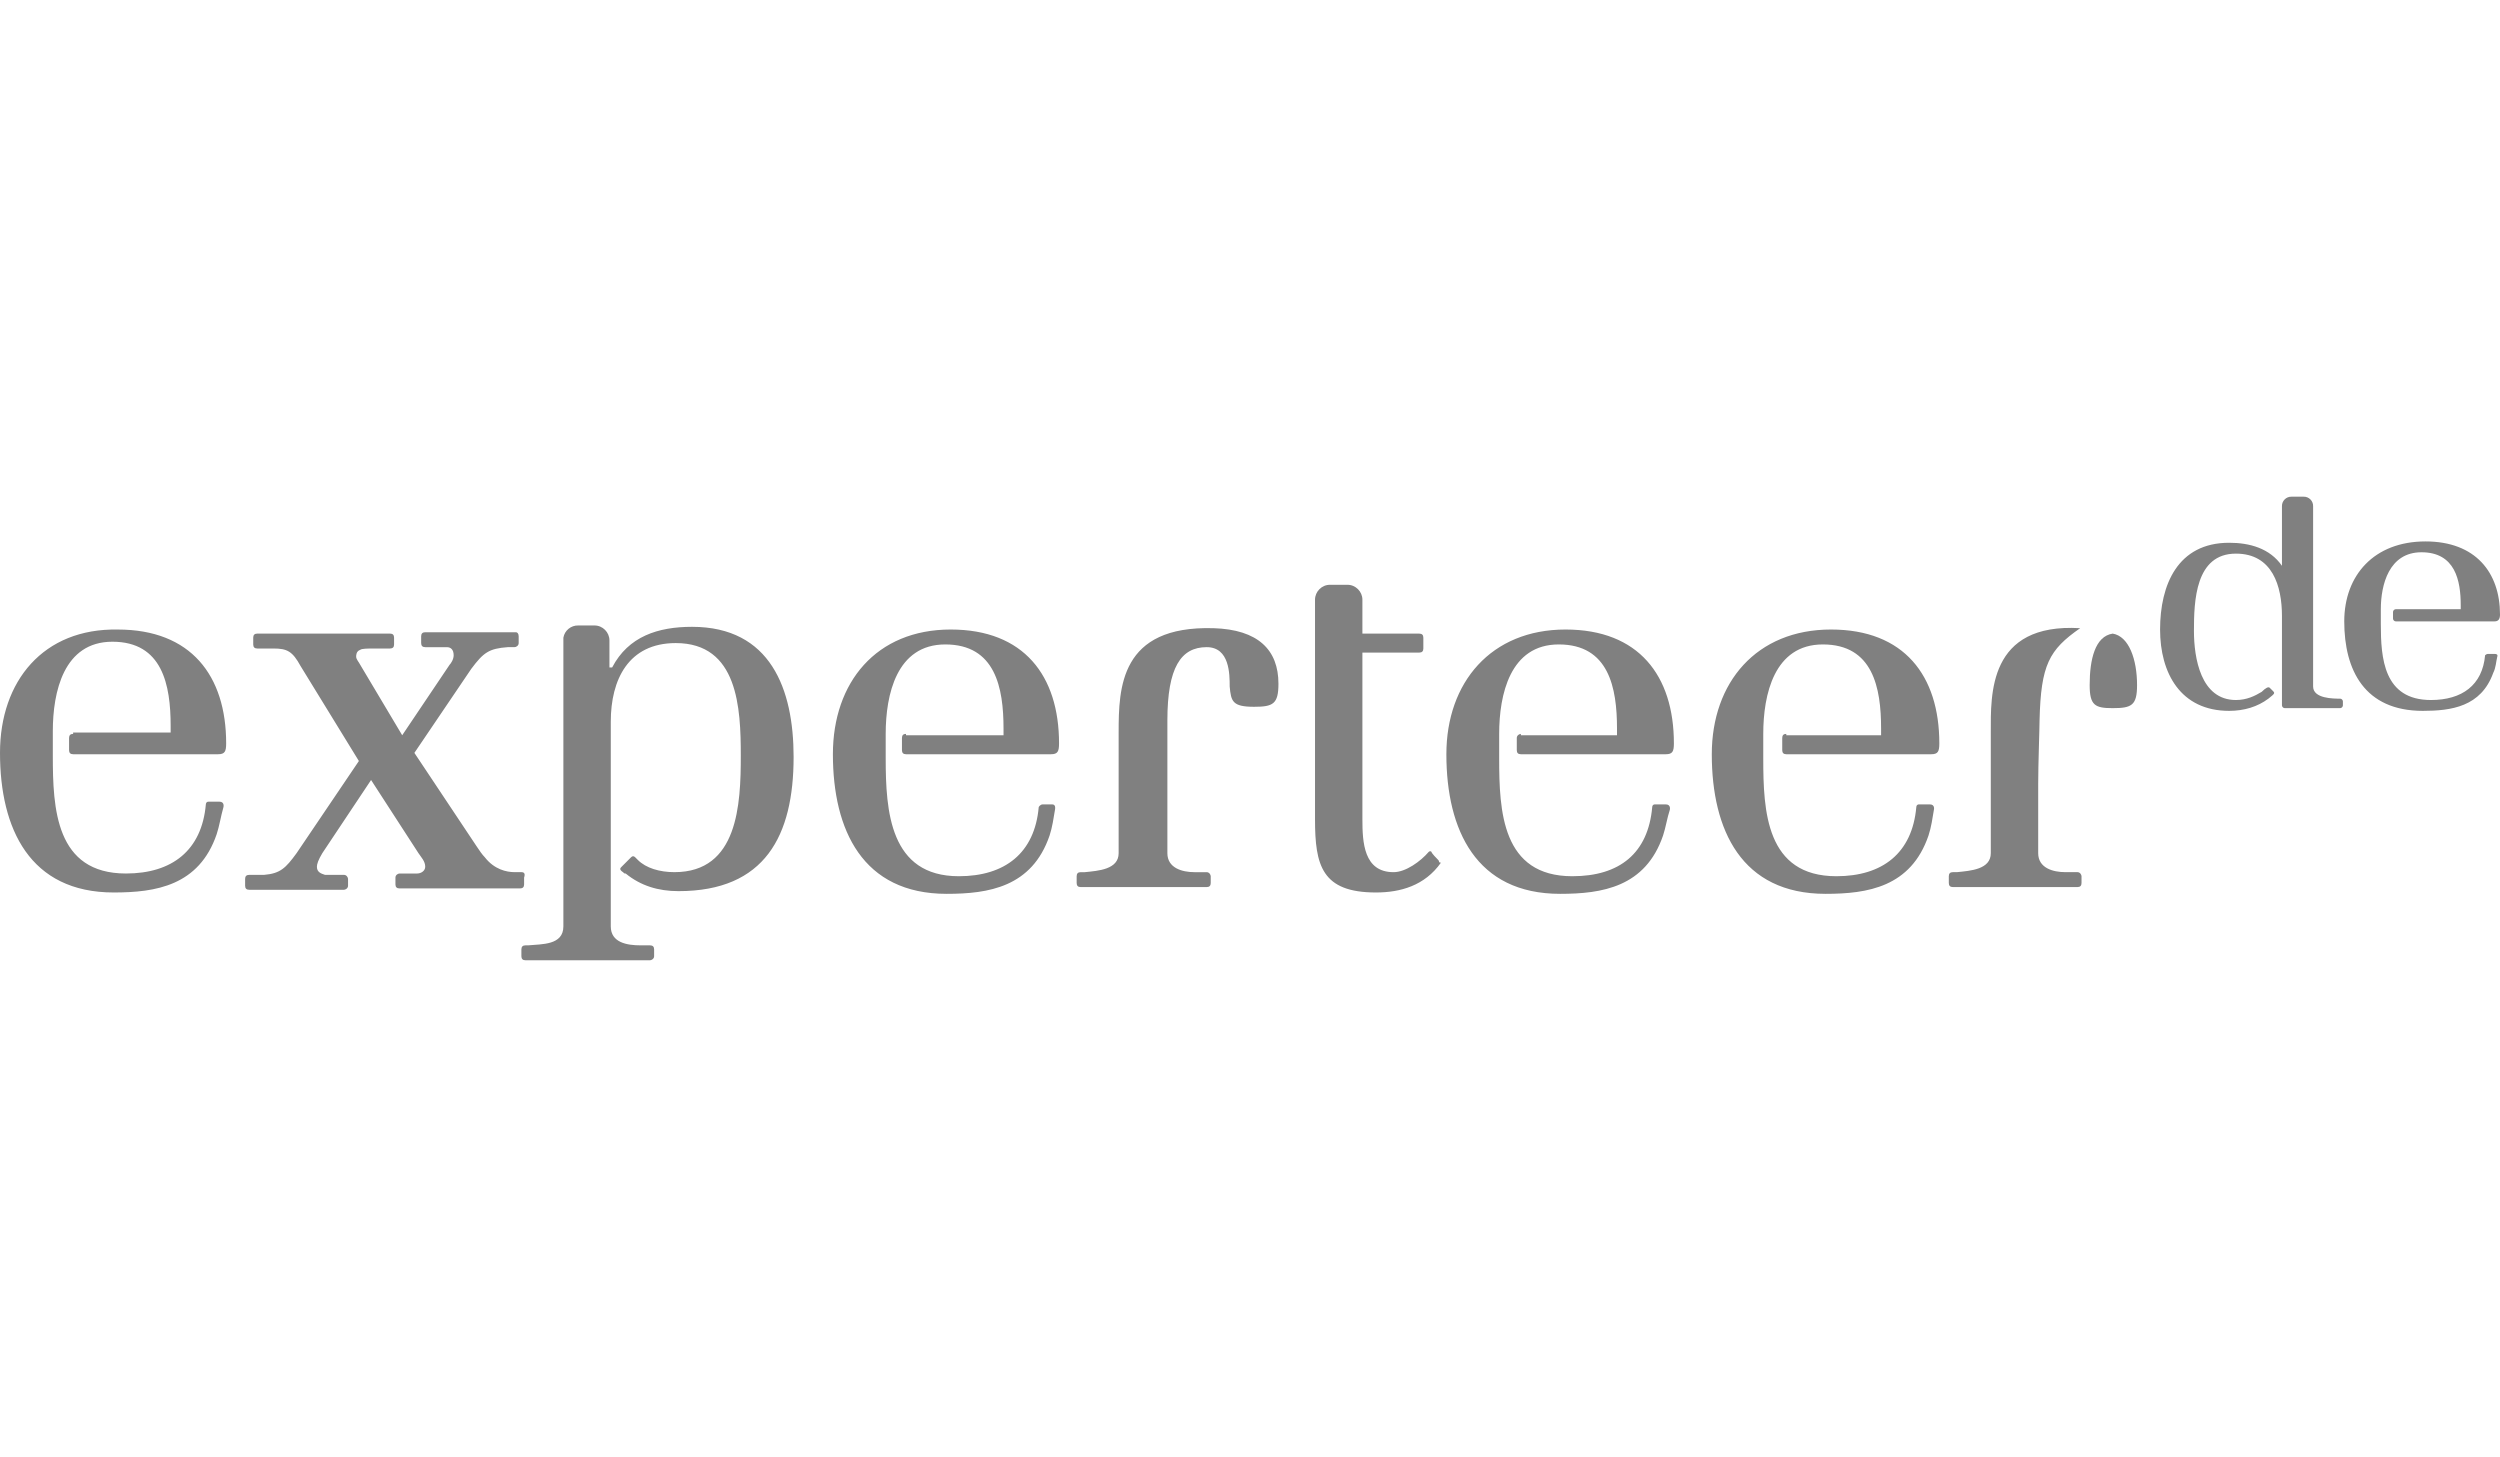
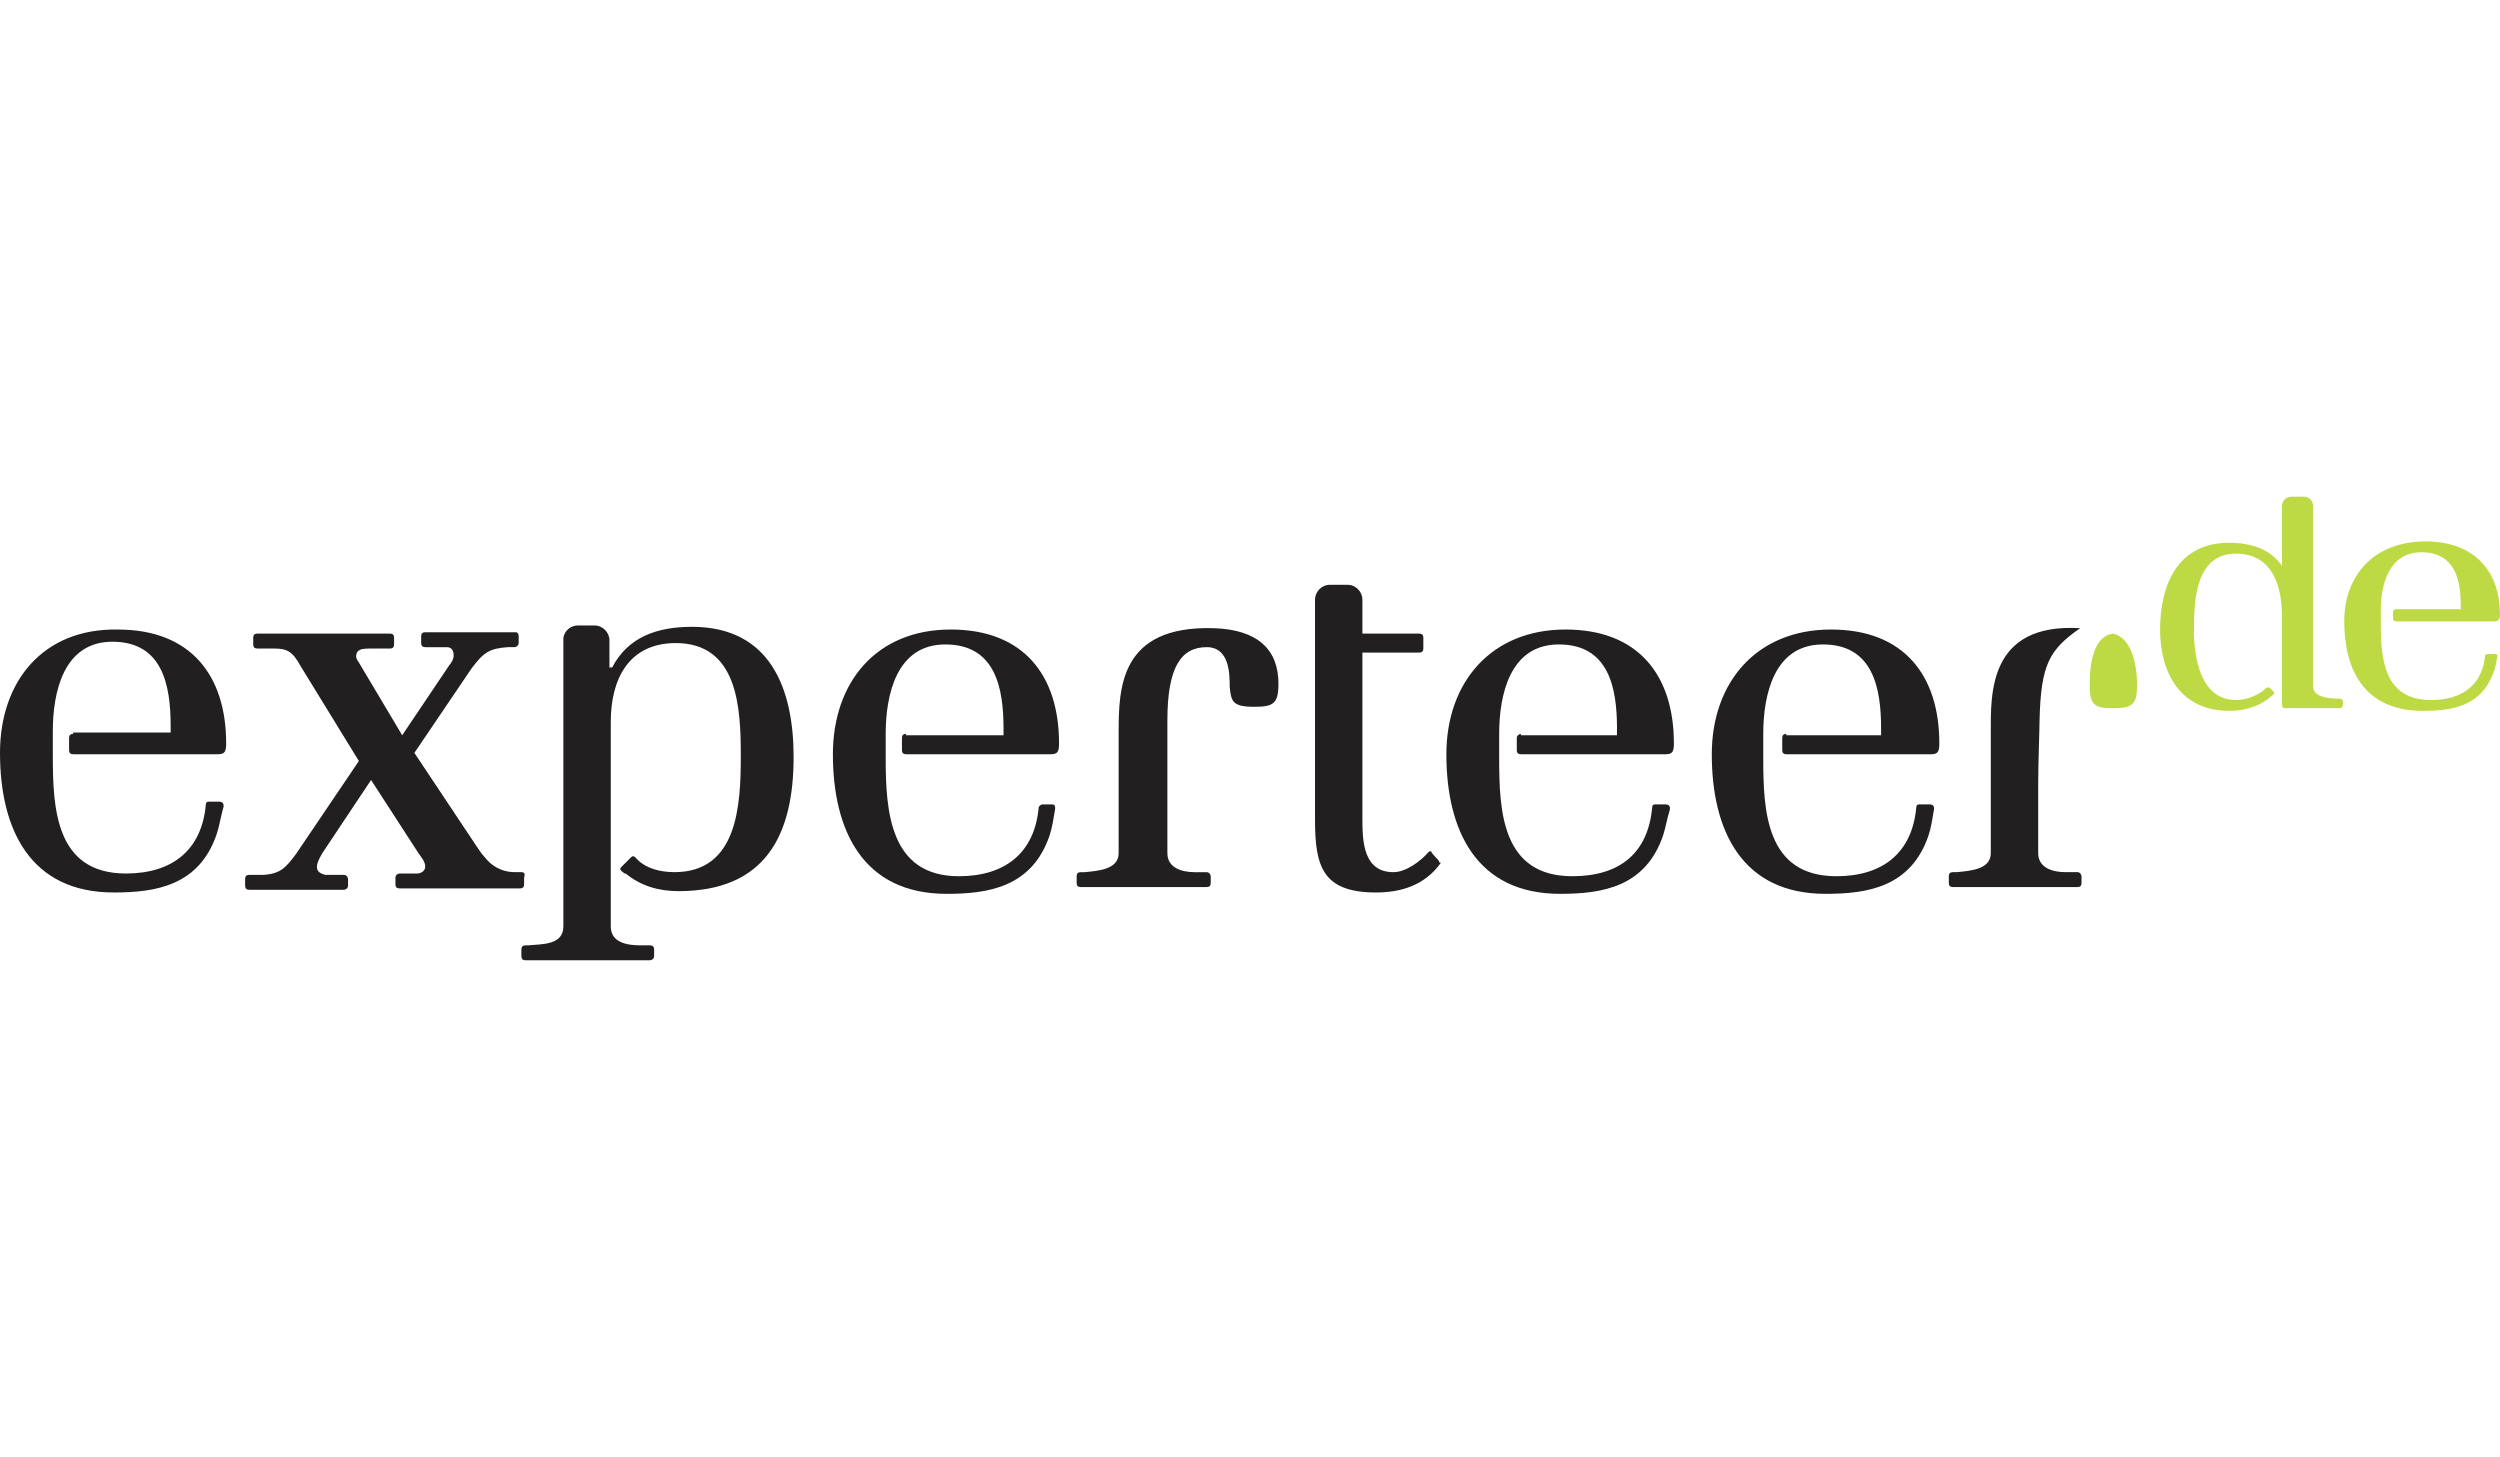
<svg xmlns="http://www.w3.org/2000/svg" height="88" width="151">
  <g fill="none">
-     <path d="M125.642 37.942c-1.88 1.31-2.372 2.21-2.453 5.567 0 .491-.082 2.62-.082 3.848v4.175c0 .9.9 1.146 1.636 1.146h.736c.163 0 .245.164.245.246v.41c0 .163-.082.245-.245.245h-7.526c-.163 0-.245-.082-.245-.246v-.409c0-.164.082-.246.245-.246h.246c.818-.082 2.045-.163 2.045-1.146v-7.286c0-2.293-.164-6.632 5.398-6.304zm-17.75 6.385v.082h5.726V44c0-2.456-.49-5.076-3.517-5.076-2.945 0-3.6 3.03-3.6 5.403v1.474c0 3.193.164 7.123 4.418 7.123 2.78 0 4.58-1.392 4.826-4.175 0 0 0-.164.163-.164h.655c.327 0 .245.327.245.327-.082.492-.163 1.065-.327 1.556-1.063 3.11-3.68 3.52-6.217 3.52-5.071 0-6.872-3.848-6.872-8.432 0-4.34 2.7-7.533 7.2-7.533 4.417 0 6.543 2.784 6.543 6.878 0 .49-.081.655-.49.655h-8.753c-.163 0-.245-.082-.245-.246v-.737c0-.164.082-.246.245-.246zm-16.032 0v.082h5.807V44c0-2.456-.49-5.076-3.517-5.076-2.945 0-3.6 3.03-3.6 5.403v1.474c0 3.193.165 7.123 4.418 7.123 2.863 0 4.58-1.392 4.826-4.175 0 0 0-.164.164-.164h.654c.327 0 .246.327.246.327-.164.492-.246 1.065-.41 1.556-1.063 3.11-3.68 3.52-6.216 3.52-5.072 0-6.871-3.848-6.871-8.432 0-4.34 2.7-7.533 7.198-7.533 4.417 0 6.544 2.784 6.544 6.878 0 .49-.082.655-.49.655H91.86c-.164 0-.246-.082-.246-.246v-.737c0-.164.164-.246.246-.246zm-4.99 7.615c.082.081 0 .163.164.163-.982 1.392-2.454 1.801-3.927 1.801-3.272 0-3.68-1.637-3.68-4.42V36.221c0-.49.408-.9.9-.9h1.062c.491 0 .9.41.9.9v2.05h3.436c.163 0 .245.081.245.245v.655c0 .163-.082.245-.245.245h-3.436v10.07c0 1.392.082 3.193 1.882 3.193.736 0 1.636-.655 2.126-1.228 0 0 .082-.082.164 0 0 .082.327.41.409.492zm-13.579-14c2.7.081 3.927 1.31 3.927 3.356 0 1.228-.327 1.392-1.473 1.392-1.308 0-1.39-.327-1.472-1.228 0-.737 0-2.374-1.39-2.374-1.555 0-2.373 1.228-2.373 4.42v8.025c0 .9.9 1.146 1.636 1.146h.736c.164 0 .246.164.246.246v.41c0 .163-.082.245-.246.245h-7.607c-.163 0-.245-.082-.245-.246v-.409c0-.164.082-.246.245-.246h.246c.818-.082 2.045-.163 2.045-1.146v-7.286c0-2.702.081-6.468 5.725-6.304zm-18.568 6.385v.082h5.89V44c0-2.456-.491-5.076-3.518-5.076-2.944 0-3.599 3.03-3.599 5.403v1.474c0 3.193.246 7.123 4.417 7.123 2.781 0 4.581-1.392 4.826-4.175 0 0 .082-.164.246-.164h.572c.246 0 .164.327.164.327-.082.492-.164 1.065-.327 1.556-1.064 3.11-3.681 3.52-6.217 3.52-5.071 0-6.87-3.848-6.87-8.432 0-4.34 2.617-7.533 7.116-7.533 4.417 0 6.543 2.784 6.543 6.878 0 .49-.081.655-.49.655h-8.753c-.163 0-.245-.082-.245-.246v-.737c0-.164.082-.246.245-.246zm-17.177 8.024l.572-.573c.082-.082.164-.082.245 0l.164.164c.49.49 1.309.736 2.209.736 3.844 0 4.008-4.093 4.008-7.04 0-2.866-.164-6.796-3.927-6.796-2.863 0-3.926 2.21-3.926 4.75v12.361c0 .983.982 1.146 1.8 1.146h.572c.164 0 .246.082.246.246v.41c0 .163-.164.245-.246.245h-7.525c-.164 0-.246-.082-.246-.246v-.409c0-.164.082-.246.246-.246h.163c.818-.08 2.127 0 2.127-1.146V38.515a.89.89 0 0 1 .9-.737h.982c.49 0 .9.41.9.9v1.638h.163c.981-1.883 2.781-2.456 4.826-2.456 4.744 0 6.135 3.766 6.135 7.86 0 4.748-1.718 8.105-6.953 8.105-1.227 0-2.29-.328-3.19-1.065-.082 0-.082 0-.164-.082-.245-.163-.163-.245-.081-.327zm-6.054.327c.164 0 .246.082.164.328v.41c0 .163-.082.245-.245.245h-7.28c-.164 0-.246-.082-.246-.246v-.41c0-.163.164-.245.246-.245h1.063c.245 0 .49-.164.49-.41 0-.327-.245-.572-.408-.818l-2.863-4.42-2.945 4.42c-.245.41-.327.655-.327.82 0 .326.245.41.49.49h1.146c.163 0 .245.164.245.246v.41c0 .163-.163.245-.245.245H15.05c-.164 0-.245-.082-.245-.246v-.41c0-.163.081-.245.245-.245h.9c.981-.082 1.308-.41 1.963-1.31l3.763-5.567-3.518-5.73c-.49-.9-.818-1.065-1.636-1.065h-.981c-.164 0-.246-.082-.246-.246v-.41c0-.163.082-.245.246-.245h8.016c.164 0 .245.082.245.246v.41c0 .163-.081.245-.245.245h-.982c-.327 0-.736 0-.818.081-.245.082-.245.328-.245.41 0 .164.164.327.245.491l2.536 4.257 2.863-4.257c.082-.082.245-.327.245-.573 0-.328-.163-.49-.409-.49h-1.308c-.164 0-.246-.083-.246-.247v-.41c0-.163.082-.245.246-.245h5.48c.082 0 .164.082.164.246v.41c0 .163-.164.245-.246.245h-.409c-1.145.082-1.472.327-2.208 1.31l-3.436 5.076 3.763 5.65c.164.244.327.49.49.654.573.737 1.31.9 1.8.9zm-27.075-8.35v-.082h5.89v-.41c0-2.456-.491-5.076-3.518-5.076-2.944 0-3.599 3.03-3.599 5.404v1.473c0 3.193.164 7.123 4.417 7.123 2.781 0 4.581-1.392 4.826-4.175 0 0 0-.164.164-.164h.654c.328 0 .246.328.246.328-.164.573-.246 1.146-.41 1.637-1.063 3.111-3.68 3.52-6.216 3.52C1.8 53.906 0 50.058 0 45.474c0-4.34 2.618-7.532 7.116-7.45 4.418 0 6.544 2.783 6.544 6.877 0 .49-.081.655-.49.655H4.417c-.163 0-.245-.082-.245-.246v-.737c0-.164.082-.246.245-.246z" fill="#808080" />
-     <path d="M144.702 36.795h3.926v-.245c0-1.474-.327-3.193-2.372-3.193-1.963 0-2.454 1.965-2.454 3.438v.901c0 2.047.163 4.585 3.026 4.585 1.882 0 3.109-.9 3.272-2.702 0 0 .082-.082.164-.082h.409c.245 0 .163.164.163.164-.081.327-.081.655-.245.982-.736 2.047-2.536 2.293-4.254 2.293-3.517 0-4.744-2.456-4.744-5.404 0-2.783 1.8-4.83 4.908-4.83 3.027 0 4.499 1.883 4.499 4.42 0 .246-.082.41-.327.41h-5.971a.176.176 0 0 1-.164-.164v-.408c0-.082.082-.164.164-.164zm-7.608 4.75l.164.163c.163.163.163.163-.246.49-.654.492-1.472.738-2.372.738-2.944 0-4.171-2.293-4.171-4.913 0-2.7 1.063-5.24 4.171-5.24 1.227 0 2.454.328 3.19 1.392v-3.602a.56.56 0 0 1 .573-.573h.736a.56.56 0 0 1 .573.573v10.89c0 .736 1.227.736 1.636.736.082 0 .163.082.163.164v.245a.176.176 0 0 1-.163.164h-3.354a.176.176 0 0 1-.164-.164v-5.403c0-1.8-.572-3.766-2.78-3.766-2.455 0-2.536 2.865-2.536 4.666 0 1.638.409 4.176 2.535 4.176.655 0 1.145-.246 1.554-.492.246-.245.41-.327.491-.245zm-9.488-3.276c.981.164 1.472 1.556 1.472 3.111 0 1.228-.327 1.392-1.472 1.392-1.064 0-1.39-.164-1.39-1.392 0-1.555.326-2.947 1.39-3.11z" fill="#808080" />
+     <path d="M125.642 37.942c-1.88 1.31-2.372 2.21-2.453 5.567 0 .491-.082 2.62-.082 3.848v4.175c0 .9.9 1.146 1.636 1.146h.736c.163 0 .245.164.245.246v.41c0 .163-.082.245-.245.245h-7.526c-.163 0-.245-.082-.245-.246v-.409c0-.164.082-.246.245-.246h.246c.818-.082 2.045-.163 2.045-1.146v-7.286c0-2.293-.164-6.632 5.398-6.304zm-17.75 6.385v.082h5.726V44c0-2.456-.49-5.076-3.517-5.076-2.945 0-3.6 3.03-3.6 5.403v1.474c0 3.193.164 7.123 4.418 7.123 2.78 0 4.58-1.392 4.826-4.175 0 0 0-.164.163-.164h.655c.327 0 .245.327.245.327-.082.492-.163 1.065-.327 1.556-1.063 3.11-3.68 3.52-6.217 3.52-5.071 0-6.872-3.848-6.872-8.432 0-4.34 2.7-7.533 7.2-7.533 4.417 0 6.543 2.784 6.543 6.878 0 .49-.081.655-.49.655h-8.753c-.163 0-.245-.082-.245-.246v-.737c0-.164.082-.246.245-.246zm-16.032 0v.082h5.807V44c0-2.456-.49-5.076-3.517-5.076-2.945 0-3.6 3.03-3.6 5.403v1.474c0 3.193.165 7.123 4.418 7.123 2.863 0 4.58-1.392 4.826-4.175 0 0 0-.164.164-.164h.654c.327 0 .246.327.246.327-.164.492-.246 1.065-.41 1.556-1.063 3.11-3.68 3.52-6.216 3.52-5.072 0-6.871-3.848-6.871-8.432 0-4.34 2.7-7.533 7.198-7.533 4.417 0 6.544 2.784 6.544 6.878 0 .49-.082.655-.49.655H91.86c-.164 0-.246-.082-.246-.246v-.737c0-.164.164-.246.246-.246zm-4.99 7.615c.082.081 0 .163.164.163-.982 1.392-2.454 1.801-3.927 1.801-3.272 0-3.68-1.637-3.68-4.42V36.221c0-.49.408-.9.9-.9h1.062c.491 0 .9.41.9.9v2.05h3.436c.163 0 .245.081.245.245v.655c0 .163-.082.245-.245.245h-3.436v10.07c0 1.392.082 3.193 1.882 3.193.736 0 1.636-.655 2.126-1.228 0 0 .082-.082.164 0 0 .082.327.41.409.492zm-13.579-14c2.7.081 3.927 1.31 3.927 3.356 0 1.228-.327 1.392-1.473 1.392-1.308 0-1.39-.327-1.472-1.228 0-.737 0-2.374-1.39-2.374-1.555 0-2.373 1.228-2.373 4.42v8.025c0 .9.9 1.146 1.636 1.146h.736c.164 0 .246.164.246.246v.41c0 .163-.082.245-.246.245h-7.607c-.163 0-.245-.082-.245-.246v-.409c0-.164.082-.246.245-.246h.246c.818-.082 2.045-.163 2.045-1.146v-7.286c0-2.702.081-6.468 5.725-6.304zm-18.568 6.385v.082h5.89V44c0-2.456-.491-5.076-3.518-5.076-2.944 0-3.599 3.03-3.599 5.403v1.474c0 3.193.246 7.123 4.417 7.123 2.781 0 4.581-1.392 4.826-4.175 0 0 .082-.164.246-.164h.572c.246 0 .164.327.164.327-.082.492-.164 1.065-.327 1.556-1.064 3.11-3.681 3.52-6.217 3.52-5.071 0-6.87-3.848-6.87-8.432 0-4.34 2.617-7.533 7.116-7.533 4.417 0 6.543 2.784 6.543 6.878 0 .49-.081.655-.49.655h-8.753c-.163 0-.245-.082-.245-.246v-.737c0-.164.082-.246.245-.246zm-17.177 8.024l.572-.573c.082-.082.164-.082.245 0l.164.164c.49.49 1.309.736 2.209.736 3.844 0 4.008-4.093 4.008-7.04 0-2.866-.164-6.796-3.927-6.796-2.863 0-3.926 2.21-3.926 4.75v12.361c0 .983.982 1.146 1.8 1.146h.572c.164 0 .246.082.246.246v.41c0 .163-.164.245-.246.245h-7.525c-.164 0-.246-.082-.246-.246v-.409c0-.164.082-.246.246-.246h.163c.818-.08 2.127 0 2.127-1.146V38.515a.89.89 0 0 1 .9-.737h.982c.49 0 .9.41.9.9v1.638h.163c.981-1.883 2.781-2.456 4.826-2.456 4.744 0 6.135 3.766 6.135 7.86 0 4.748-1.718 8.105-6.953 8.105-1.227 0-2.29-.328-3.19-1.065-.082 0-.082 0-.164-.082-.245-.163-.163-.245-.081-.327zm-6.054.327c.164 0 .246.082.164.328v.41c0 .163-.082.245-.245.245h-7.28c-.164 0-.246-.082-.246-.246v-.41c0-.163.164-.245.246-.245h1.063c.245 0 .49-.164.49-.41 0-.327-.245-.572-.408-.818l-2.863-4.42-2.945 4.42c-.245.41-.327.655-.327.82 0 .326.245.41.49.49h1.146c.163 0 .245.164.245.246v.41c0 .163-.163.245-.245.245H15.05c-.164 0-.245-.082-.245-.246v-.41c0-.163.081-.245.245-.245h.9c.981-.082 1.308-.41 1.963-1.31l3.763-5.567-3.518-5.73c-.49-.9-.818-1.065-1.636-1.065h-.981c-.164 0-.246-.082-.246-.246v-.41c0-.163.082-.245.246-.245h8.016c.164 0 .245.082.245.246v.41c0 .163-.081.245-.245.245h-.982c-.327 0-.736 0-.818.081-.245.082-.245.328-.245.41 0 .164.164.327.245.491l2.536 4.257 2.863-4.257c.082-.082.245-.327.245-.573 0-.328-.163-.49-.409-.49h-1.308c-.164 0-.246-.083-.246-.247v-.41c0-.163.082-.245.246-.245h5.48c.082 0 .164.082.164.246v.41c0 .163-.164.245-.246.245h-.409c-1.145.082-1.472.327-2.208 1.31l-3.436 5.076 3.763 5.65c.164.244.327.49.49.654.573.737 1.31.9 1.8.9zm-27.075-8.35v-.082h5.89v-.41c0-2.456-.491-5.076-3.518-5.076-2.944 0-3.599 3.03-3.599 5.404v1.473c0 3.193.164 7.123 4.417 7.123 2.781 0 4.581-1.392 4.826-4.175 0 0 0-.164.164-.164h.654c.328 0 .246.328.246.328-.164.573-.246 1.146-.41 1.637-1.063 3.111-3.68 3.52-6.216 3.52C1.8 53.906 0 50.058 0 45.474c0-4.34 2.618-7.532 7.116-7.45 4.418 0 6.544 2.783 6.544 6.877 0 .49-.081.655-.49.655H4.417c-.163 0-.245-.082-.245-.246v-.737c0-.164.082-.246.245-.246z" fill="#211f20" />
+     <path d="M144.702 36.795h3.926v-.245c0-1.474-.327-3.193-2.372-3.193-1.963 0-2.454 1.965-2.454 3.438v.901c0 2.047.163 4.585 3.026 4.585 1.882 0 3.109-.9 3.272-2.702 0 0 .082-.082.164-.082h.409c.245 0 .163.164.163.164-.081.327-.081.655-.245.982-.736 2.047-2.536 2.293-4.254 2.293-3.517 0-4.744-2.456-4.744-5.404 0-2.783 1.8-4.83 4.908-4.83 3.027 0 4.499 1.883 4.499 4.42 0 .246-.082.41-.327.41h-5.971a.176.176 0 0 1-.164-.164v-.408c0-.082.082-.164.164-.164zm-7.608 4.75l.164.163c.163.163.163.163-.246.49-.654.492-1.472.738-2.372.738-2.944 0-4.171-2.293-4.171-4.913 0-2.7 1.063-5.24 4.171-5.24 1.227 0 2.454.328 3.19 1.392v-3.602a.56.56 0 0 1 .573-.573h.736a.56.56 0 0 1 .573.573v10.89c0 .736 1.227.736 1.636.736.082 0 .163.082.163.164v.245a.176.176 0 0 1-.163.164h-3.354a.176.176 0 0 1-.164-.164v-5.403c0-1.8-.572-3.766-2.78-3.766-2.455 0-2.536 2.865-2.536 4.666 0 1.638.409 4.176 2.535 4.176.655 0 1.145-.246 1.554-.492.246-.245.41-.327.491-.245zm-9.488-3.276c.981.164 1.472 1.556 1.472 3.111 0 1.228-.327 1.392-1.472 1.392-1.064 0-1.39-.164-1.39-1.392 0-1.555.326-2.947 1.39-3.11z" fill="#bdda44" />
  </g>
</svg>
